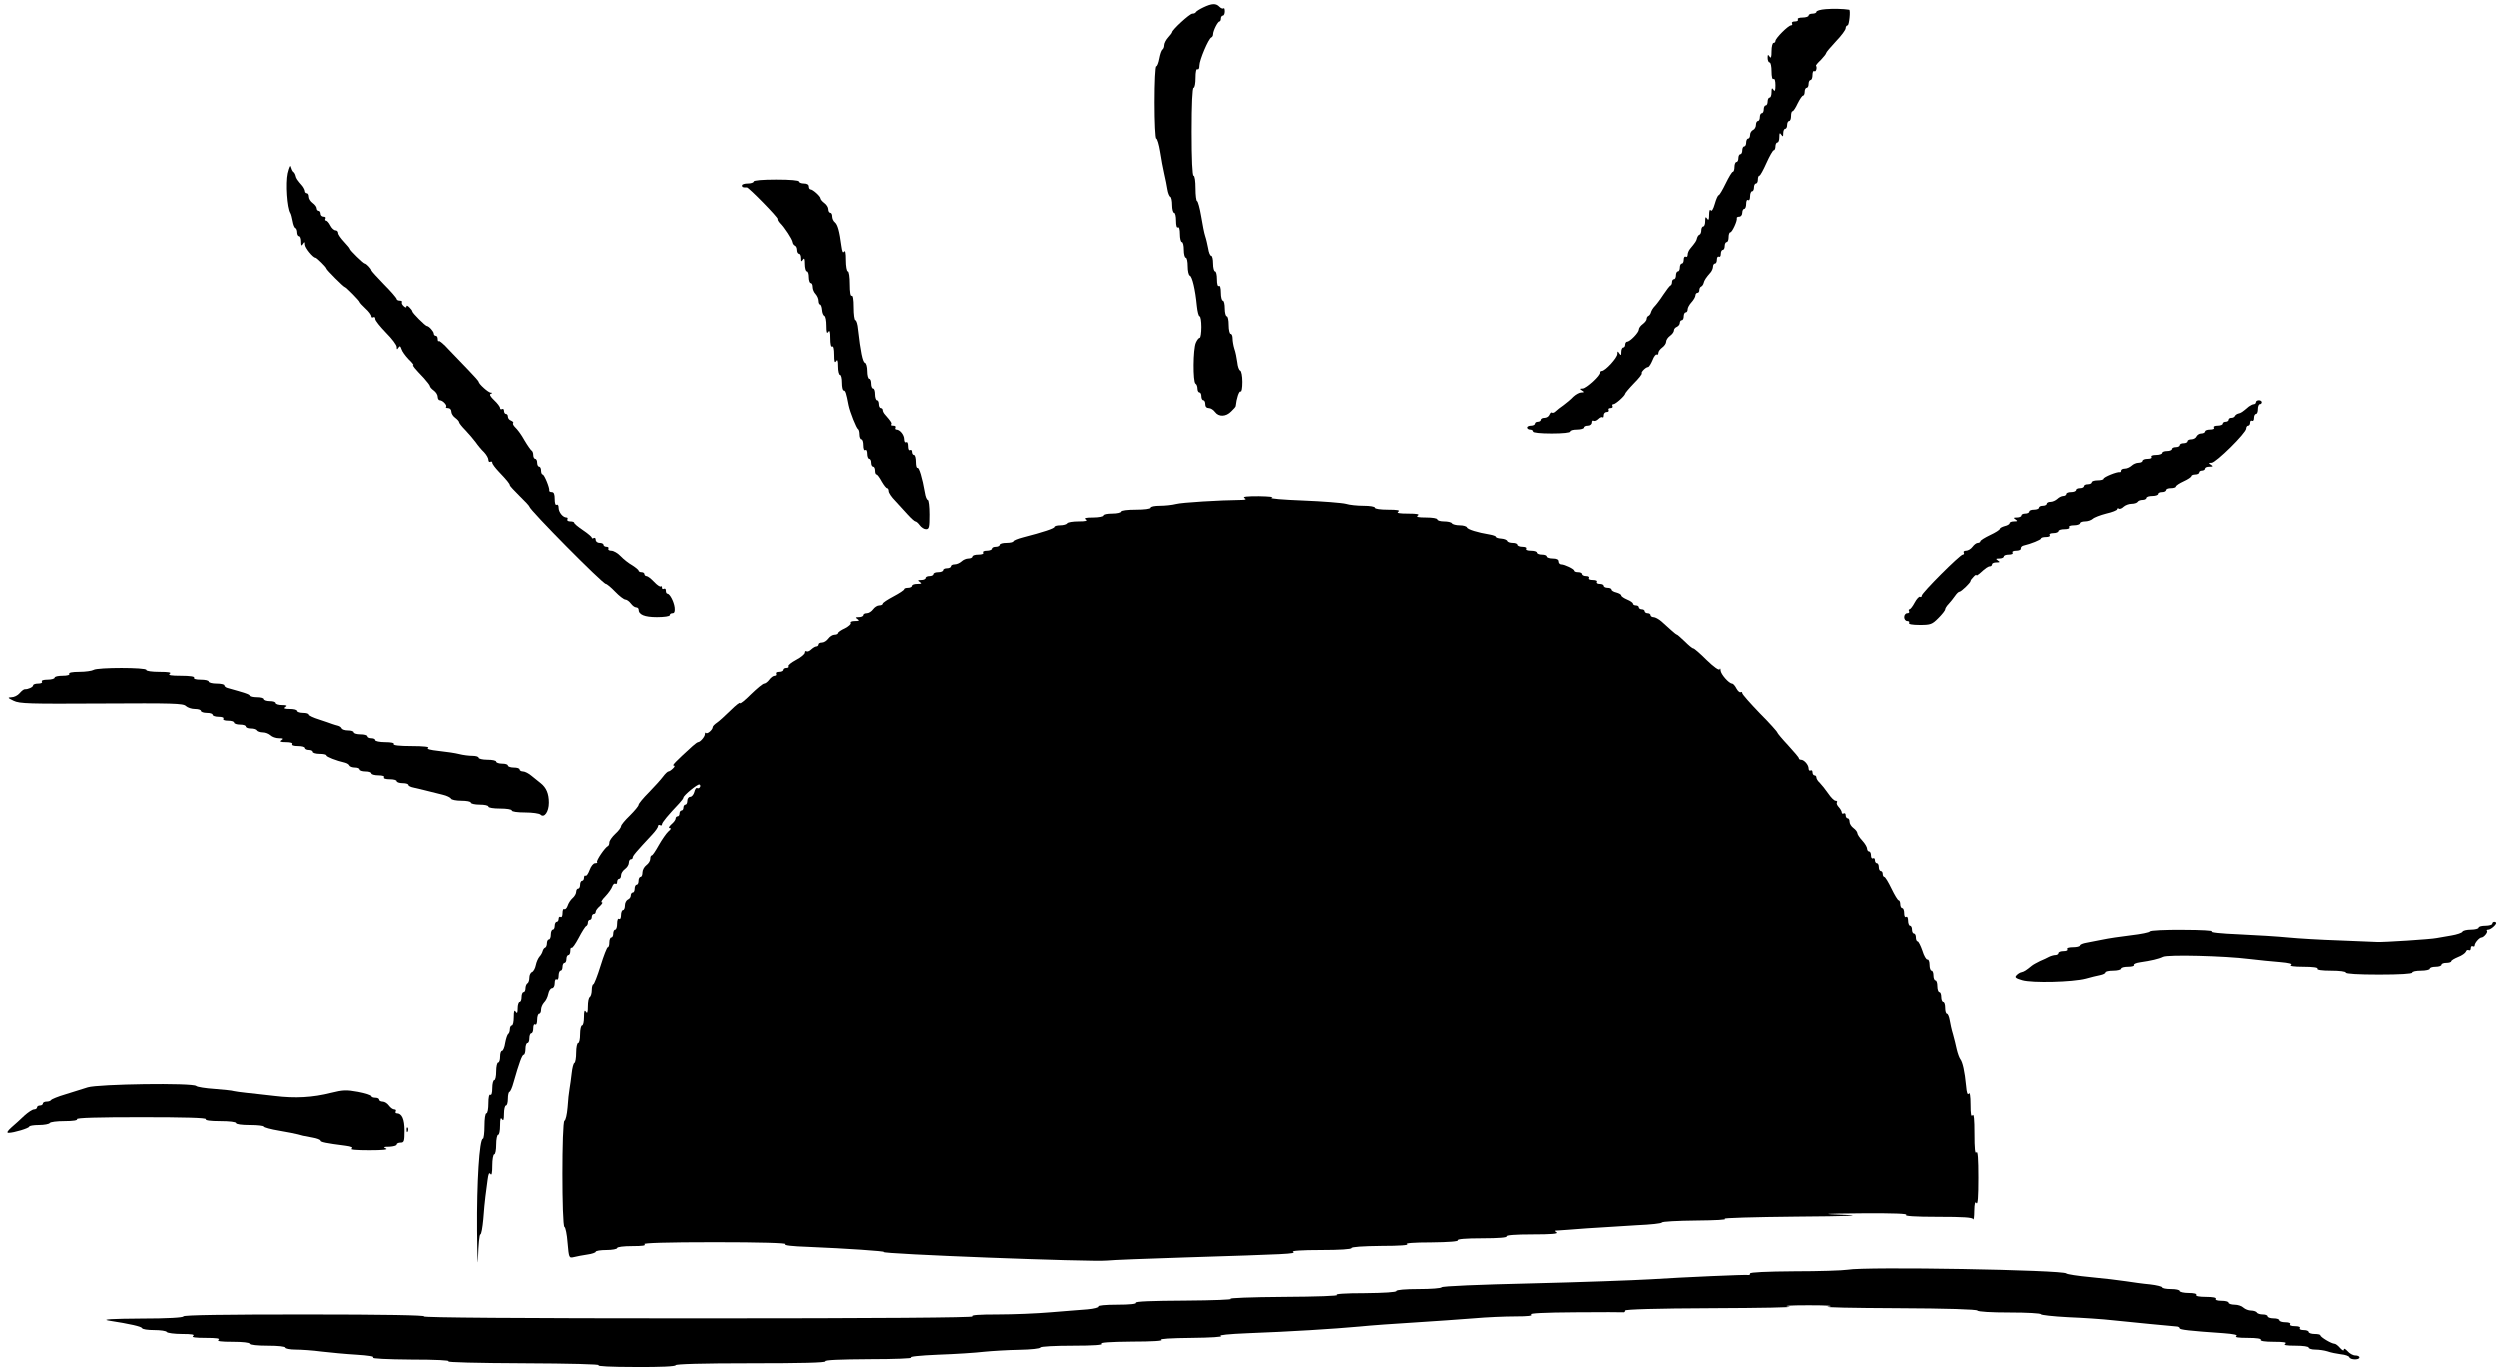
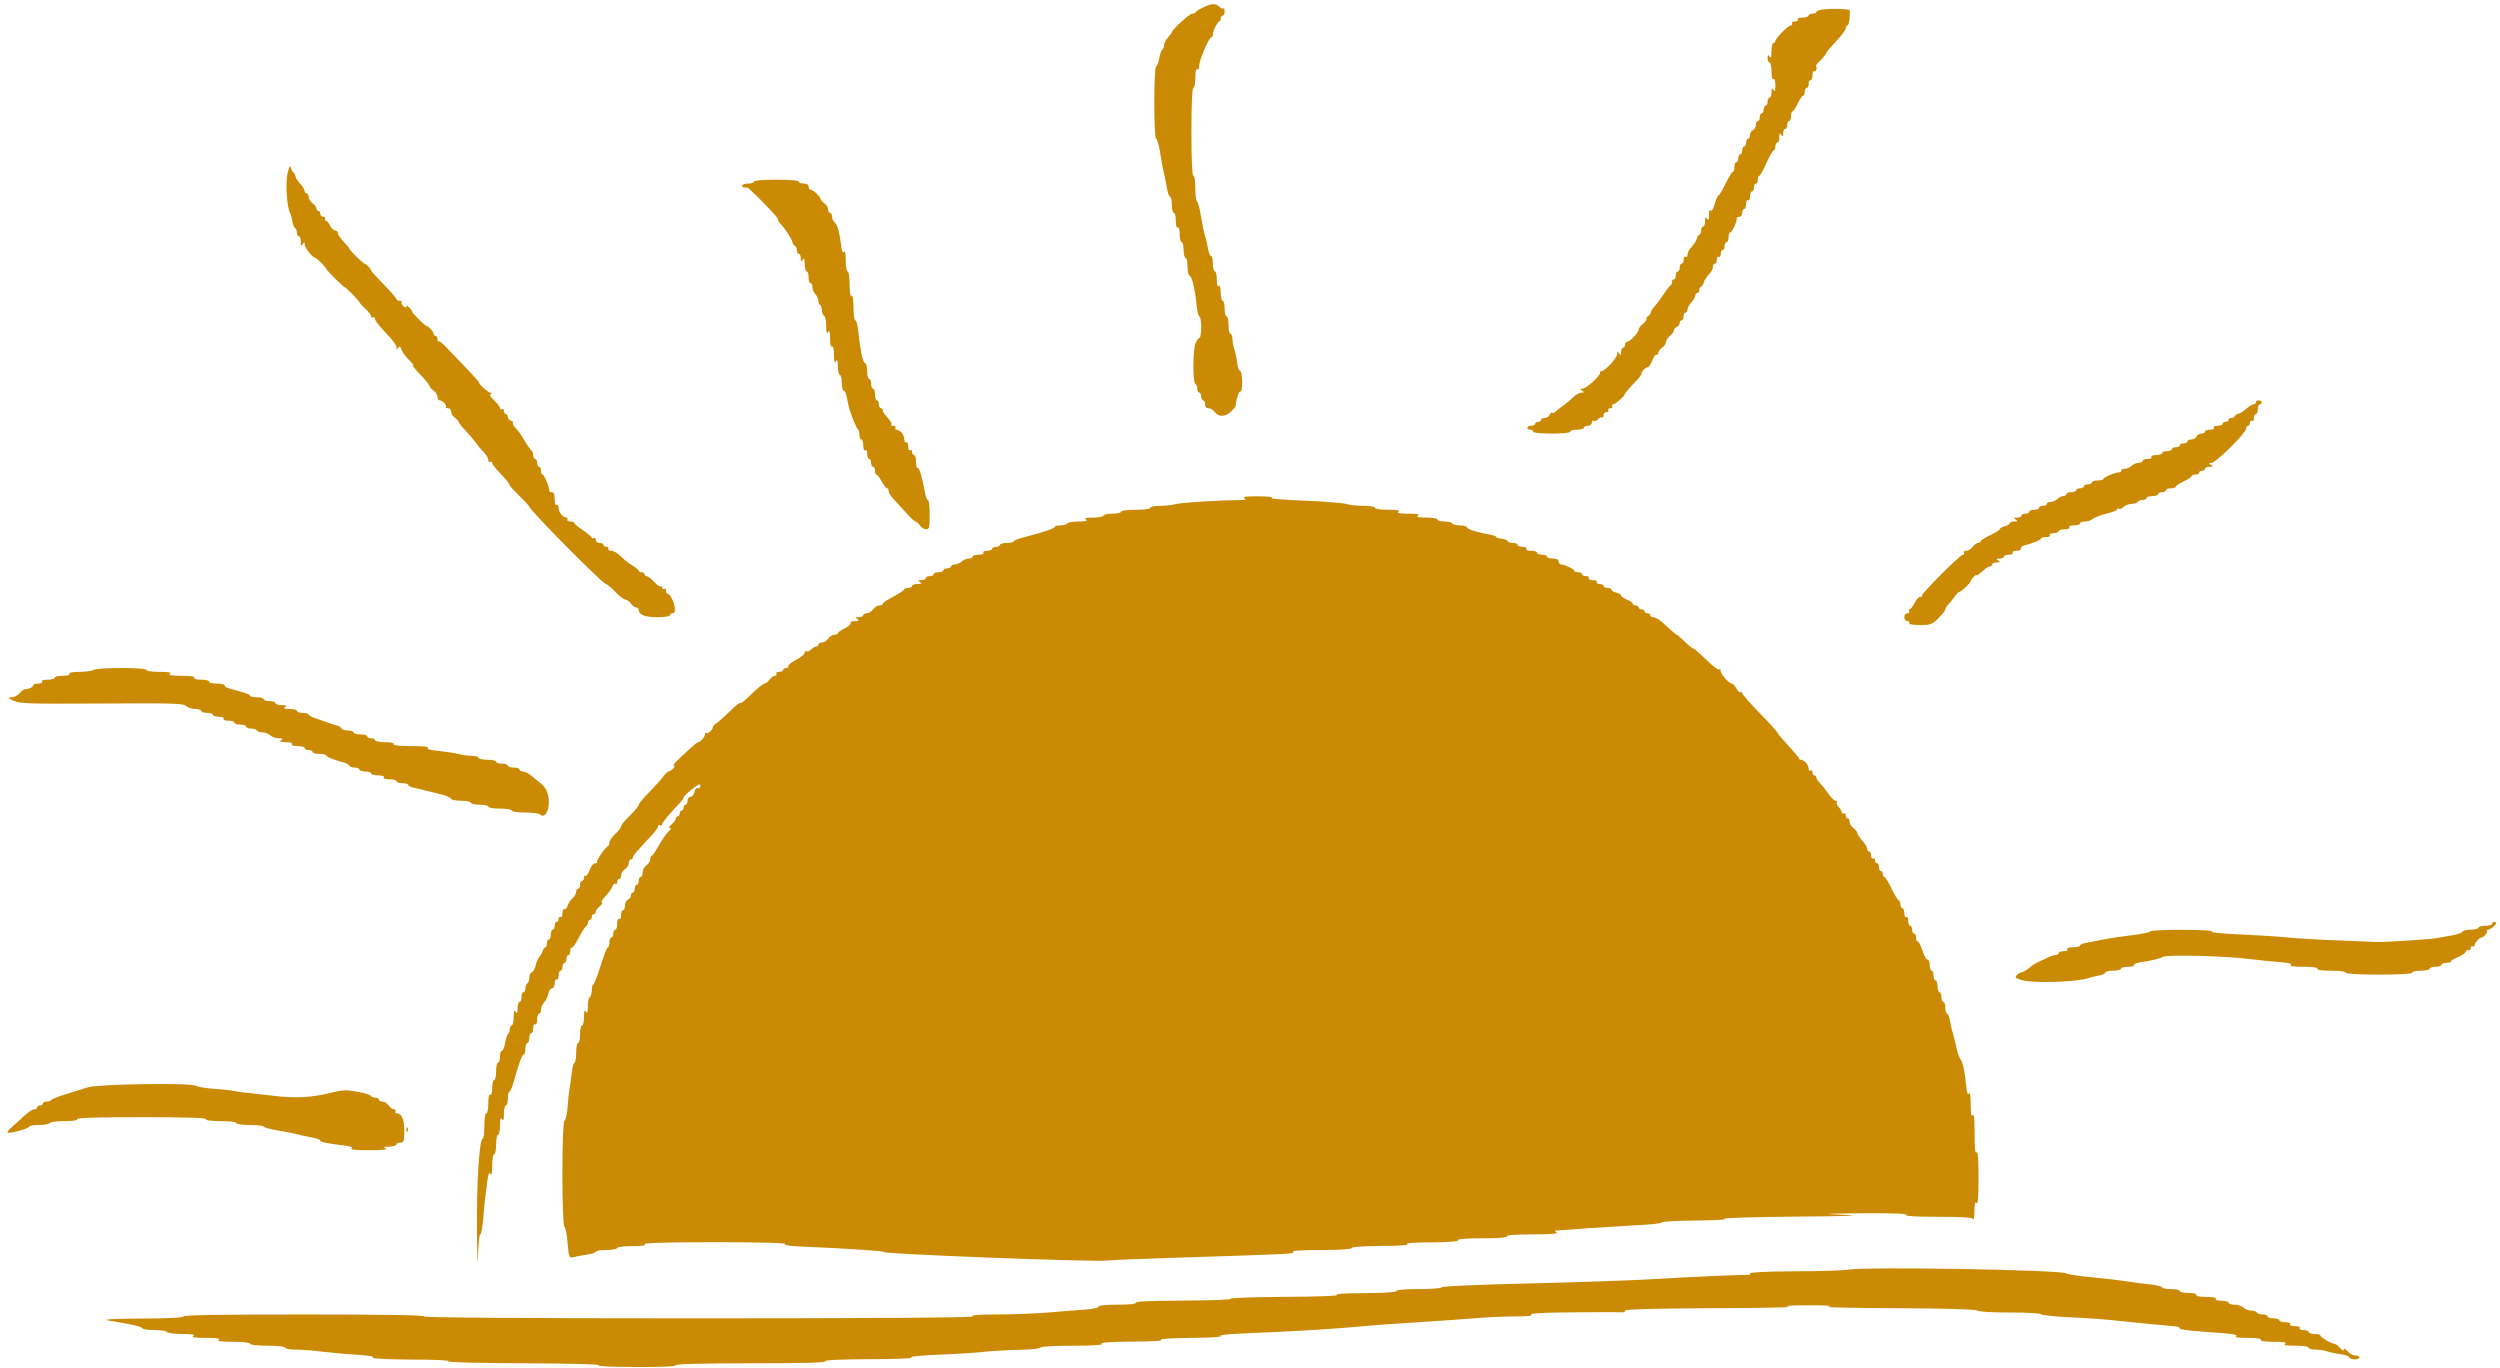
<svg xmlns="http://www.w3.org/2000/svg" version="1.0" width="1280pt" height="700pt" viewBox="0 0 1280 700" preserveAspectRatio="xMidYMid meet">
-   <g transform="translate(0,700) scale(0.1,-0.1)" fill="#000000" stroke="none">
+   <g transform="translate(0,700) scale(0.1,-0.1)" fill="#CA8A04" stroke="none">
    <path d="M6160 6962 c-19 -9 -36 -20 -38 -24 -2 -5 -10 -8 -18 -8 -14 0 -104 -83 -104 -95 0 -3 -9 -15 -20 -27 -11 -12 -20 -30 -20 -39 0 -10 -4 -20 -9 -23 -5 -4 -12 -24 -16 -46 -4 -22 -11 -40 -16 -40 -5 0 -9 -80 -9 -185 0 -102 4 -185 9 -185 5 0 14 -30 20 -67 6 -38 15 -88 21 -113 6 -25 13 -61 16 -80 3 -19 10 -36 15 -38 5 -2 9 -21 9 -43 0 -21 5 -39 10 -39 6 0 10 -18 10 -41 0 -24 4 -38 10 -34 6 4 10 -10 10 -34 0 -23 5 -41 10 -41 6 0 10 -18 10 -40 0 -22 5 -40 10 -40 6 0 10 -20 10 -44 0 -24 5 -46 11 -48 12 -4 28 -71 36 -155 3 -29 9 -53 14 -53 5 0 9 -25 9 -55 0 -30 -4 -55 -8 -55 -5 0 -14 -11 -20 -25 -15 -32 -16 -201 -2 -210 6 -3 10 -15 10 -26 0 -10 5 -19 10 -19 6 0 10 -9 10 -20 0 -11 5 -20 10 -20 6 0 10 -9 10 -20 0 -13 7 -20 18 -20 10 0 24 -9 32 -20 19 -26 56 -25 83 3 13 12 23 24 23 27 4 39 17 79 25 75 5 -4 9 17 9 49 0 30 -5 56 -11 58 -6 2 -13 21 -15 43 -3 22 -9 53 -15 69 -5 16 -9 40 -9 52 0 13 -4 24 -10 24 -5 0 -10 20 -10 45 0 25 -4 45 -10 45 -5 0 -10 18 -10 40 0 22 -4 40 -10 40 -5 0 -10 18 -10 41 0 24 -4 38 -10 34 -6 -4 -10 10 -10 34 0 23 -4 41 -10 41 -5 0 -10 18 -10 40 0 22 -4 40 -10 40 -5 0 -12 17 -15 38 -4 20 -10 48 -15 62 -5 14 -14 60 -21 103 -7 42 -17 77 -21 77 -4 0 -8 29 -8 65 0 37 -4 65 -10 65 -6 0 -10 82 -10 225 0 143 4 225 10 225 6 0 10 23 10 51 0 31 4 48 10 44 6 -3 10 5 10 19 0 28 47 139 61 144 5 2 9 9 9 16 0 18 24 66 33 66 4 0 7 7 7 15 0 8 5 15 10 15 6 0 10 10 10 22 0 12 -3 19 -6 15 -4 -3 -13 0 -21 8 -18 19 -39 18 -83 -3z" />
    <path d="M9348 6953 c-27 -2 -48 -8 -48 -14 0 -5 -9 -9 -20 -9 -11 0 -20 -4 -20 -10 0 -5 -14 -10 -31 -10 -17 0 -28 -4 -24 -10 3 -5 -3 -10 -15 -10 -12 0 -18 -4 -15 -10 3 -5 1 -10 -5 -10 -14 0 -80 -66 -80 -80 0 -5 -4 -10 -10 -10 -5 0 -10 -19 -10 -42 0 -32 -3 -39 -10 -28 -8 12 -10 11 -10 -7 0 -13 5 -23 10 -23 6 0 10 -21 10 -46 0 -27 4 -43 10 -39 6 4 10 -9 10 -32 0 -28 -3 -34 -10 -23 -8 12 -10 9 -10 -12 0 -16 -4 -28 -10 -28 -5 0 -10 -9 -10 -20 0 -11 -4 -20 -10 -20 -5 0 -10 -9 -10 -20 0 -11 -4 -20 -10 -20 -5 0 -10 -9 -10 -20 0 -11 -4 -20 -10 -20 -5 0 -10 -9 -10 -20 0 -11 -7 -23 -15 -26 -8 -4 -15 -15 -15 -25 0 -10 -4 -19 -10 -19 -5 0 -10 -9 -10 -20 0 -11 -4 -20 -10 -20 -5 0 -10 -9 -10 -20 0 -11 -4 -20 -10 -20 -5 0 -10 -9 -10 -20 0 -11 -4 -20 -10 -20 -5 0 -10 -11 -10 -25 0 -14 -4 -25 -8 -25 -5 0 -21 -27 -37 -60 -16 -33 -32 -60 -36 -60 -4 0 -13 -20 -20 -45 -8 -28 -16 -40 -21 -32 -4 7 -8 -3 -8 -23 0 -26 -3 -31 -10 -20 -8 12 -10 9 -10 -12 0 -16 -4 -28 -10 -28 -5 0 -10 -9 -10 -19 0 -11 -4 -21 -9 -23 -5 -1 -11 -10 -13 -18 -3 -14 -7 -20 -35 -54 -7 -8 -13 -22 -13 -31 0 -9 -4 -13 -10 -10 -5 3 -10 -3 -10 -14 0 -12 -4 -21 -10 -21 -5 0 -10 -9 -10 -20 0 -11 -4 -20 -10 -20 -5 0 -10 -9 -10 -20 0 -11 -4 -20 -10 -20 -5 0 -10 -6 -10 -14 0 -8 -3 -16 -7 -18 -5 -1 -21 -23 -38 -48 -16 -25 -37 -52 -45 -60 -8 -8 -16 -22 -18 -30 -2 -8 -8 -16 -13 -18 -5 -2 -9 -9 -9 -16 0 -6 -9 -18 -20 -26 -11 -8 -20 -20 -20 -28 0 -15 -45 -62 -60 -62 -5 0 -10 -7 -10 -15 0 -8 -4 -15 -10 -15 -5 0 -10 -10 -10 -22 0 -19 -2 -20 -10 -8 -8 13 -10 12 -10 -3 0 -19 -62 -87 -80 -87 -5 0 -9 -4 -8 -8 5 -13 -70 -82 -89 -82 -15 0 -16 -2 -3 -10 13 -8 12 -10 -3 -10 -10 0 -28 -10 -41 -22 -12 -13 -35 -32 -50 -43 -16 -11 -34 -25 -41 -32 -7 -7 -15 -9 -19 -6 -3 3 -8 -2 -12 -11 -3 -9 -15 -16 -25 -16 -10 0 -19 -4 -19 -10 0 -5 -7 -10 -15 -10 -8 0 -15 -4 -15 -10 0 -5 -9 -10 -20 -10 -11 0 -20 -4 -20 -10 0 -5 7 -10 15 -10 8 0 15 -4 15 -10 0 -6 38 -10 95 -10 57 0 95 4 95 10 0 6 16 10 35 10 19 0 35 5 35 10 0 6 9 10 20 10 11 0 20 7 20 16 0 8 4 13 9 9 5 -3 16 1 24 9 8 8 17 12 21 9 3 -4 6 1 6 10 0 10 7 17 16 17 8 0 12 5 9 10 -3 6 1 10 10 10 9 0 13 5 10 10 -3 6 -1 10 5 10 11 0 60 44 60 54 0 3 20 27 45 53 25 25 43 48 40 51 -5 6 21 32 32 32 5 0 15 16 23 35 7 19 17 32 22 29 4 -3 8 1 8 8 0 8 9 20 20 28 11 8 20 21 20 30 0 9 9 22 20 30 11 8 20 20 20 28 0 7 7 15 15 18 8 4 15 12 15 20 0 8 5 14 10 14 6 0 10 9 10 20 0 11 5 20 10 20 6 0 10 7 10 15 0 9 9 25 20 37 11 12 20 28 20 35 0 7 5 13 10 13 6 0 10 6 10 14 0 8 4 16 9 18 5 2 11 10 13 18 3 14 13 29 36 55 6 7 12 21 12 29 0 9 5 16 10 16 6 0 10 9 10 21 0 11 5 17 10 14 6 -3 10 3 10 14 0 12 5 21 10 21 6 0 10 9 10 20 0 11 5 20 10 20 6 0 10 11 10 25 0 14 4 25 9 25 9 0 37 60 33 73 -1 4 5 7 13 7 8 0 15 9 15 20 0 11 5 20 10 20 6 0 10 12 10 26 0 14 4 23 10 19 6 -4 10 5 10 19 0 14 5 26 10 26 6 0 10 9 10 20 0 11 5 20 10 20 6 0 10 9 10 20 0 11 3 20 8 20 4 0 20 29 36 65 16 36 33 65 37 65 5 0 9 9 9 20 0 11 5 20 10 20 6 0 10 12 10 28 0 21 2 24 10 12 8 -12 10 -11 10 8 0 12 5 22 10 22 6 0 10 9 10 20 0 11 5 20 10 20 6 0 10 11 10 25 0 14 3 25 8 25 4 0 16 18 26 40 11 22 23 40 28 40 4 0 8 9 8 20 0 11 5 20 10 20 6 0 10 9 10 20 0 11 5 20 10 20 6 0 10 12 10 26 0 14 4 23 10 19 8 -5 15 19 8 28 -2 2 9 15 25 30 15 16 27 31 27 35 0 4 23 31 50 60 28 29 50 59 50 67 0 8 5 15 10 15 8 0 16 79 8 80 -30 5 -83 6 -120 3z" />
    <path d="M1472 6112 c-11 -50 -3 -177 14 -204 3 -5 8 -24 11 -41 3 -18 9 -33 14 -35 5 -2 9 -12 9 -23 0 -10 5 -19 10 -19 6 0 10 -12 10 -27 0 -22 2 -25 10 -13 8 13 10 12 10 -3 0 -16 41 -67 54 -67 6 0 56 -49 56 -56 0 -6 88 -94 94 -94 6 0 76 -71 76 -77 0 -3 14 -18 30 -33 17 -15 30 -33 30 -40 0 -6 5 -8 10 -5 6 3 10 0 10 -9 0 -8 25 -39 55 -70 30 -30 55 -63 55 -73 0 -14 2 -15 9 -4 7 11 10 9 16 -8 3 -11 20 -34 36 -51 17 -16 28 -30 24 -30 -7 0 8 -18 53 -65 17 -19 32 -38 32 -42 0 -5 9 -15 20 -23 11 -8 20 -22 20 -32 0 -10 5 -18 11 -18 15 0 39 -26 32 -34 -4 -3 1 -6 10 -6 10 0 17 -8 17 -18 0 -10 9 -24 20 -32 11 -8 20 -18 20 -23 0 -4 15 -23 33 -41 17 -18 41 -46 52 -61 11 -16 30 -39 43 -51 12 -13 22 -30 22 -39 0 -9 5 -13 10 -10 6 3 10 1 10 -5 0 -6 15 -26 33 -45 42 -44 57 -63 57 -70 0 -4 23 -28 50 -55 28 -27 50 -51 50 -54 0 -16 376 -396 392 -396 5 0 27 -18 48 -40 21 -22 45 -40 52 -40 7 0 20 -9 28 -20 8 -11 20 -20 27 -20 7 0 13 -5 13 -11 0 -26 30 -39 94 -39 37 0 66 4 66 10 0 6 6 10 14 10 10 0 13 9 11 29 -4 31 -25 71 -37 71 -5 0 -8 7 -8 16 0 8 -4 12 -10 9 -6 -3 -10 -1 -10 6 0 7 -3 9 -6 6 -4 -3 -19 7 -34 23 -16 17 -33 30 -39 30 -6 0 -11 5 -11 10 0 6 -7 10 -15 10 -8 0 -15 4 -15 8 0 4 -15 16 -32 27 -18 10 -45 31 -60 47 -14 15 -36 28 -48 28 -11 0 -18 5 -15 10 3 6 -1 10 -9 10 -9 0 -16 5 -16 10 0 6 -9 10 -20 10 -11 0 -20 7 -20 16 0 8 -4 12 -10 9 -5 -3 -10 -3 -10 2 0 4 -21 22 -45 38 -25 17 -45 33 -45 38 0 4 -9 7 -21 7 -11 0 -17 5 -14 10 3 6 1 10 -5 10 -18 0 -40 27 -40 50 0 12 -4 18 -10 15 -6 -4 -10 8 -10 29 0 25 -4 36 -15 36 -8 0 -14 3 -13 8 3 12 -25 82 -34 82 -4 0 -8 9 -8 20 0 11 -4 20 -10 20 -5 0 -10 9 -10 20 0 11 -4 20 -10 20 -5 0 -10 9 -10 19 0 11 -4 21 -8 23 -4 2 -21 26 -37 53 -15 28 -37 57 -47 66 -9 9 -15 19 -11 22 3 4 -2 9 -11 13 -9 3 -16 12 -16 20 0 8 -4 14 -10 14 -5 0 -10 7 -10 16 0 8 -4 12 -10 9 -5 -3 -10 -1 -10 5 0 7 -14 25 -30 40 -20 19 -26 30 -18 33 10 4 10 6 0 6 -13 1 -62 45 -62 56 0 3 -24 30 -52 59 -29 30 -74 77 -100 104 -25 28 -49 48 -52 45 -3 -4 -6 1 -6 10 0 10 -4 17 -10 17 -5 0 -10 5 -10 11 0 11 -25 39 -35 39 -8 0 -75 67 -75 75 0 4 -7 13 -15 21 -9 9 -15 11 -15 4 0 -7 -5 -6 -14 2 -8 7 -12 16 -9 21 2 4 -3 7 -11 7 -9 0 -16 4 -16 8 0 5 -29 39 -65 75 -36 37 -65 69 -65 72 0 8 -26 35 -33 35 -7 0 -77 68 -77 75 0 3 -13 19 -30 37 -16 17 -30 37 -30 44 0 8 -6 14 -13 14 -8 0 -20 11 -27 25 -7 14 -17 25 -22 25 -5 0 -6 5 -3 10 3 6 -1 10 -9 10 -9 0 -16 7 -16 15 0 8 -4 15 -10 15 -5 0 -10 6 -10 13 0 7 -9 19 -20 27 -11 8 -20 22 -20 32 0 10 -4 18 -10 18 -5 0 -10 5 -10 10 0 6 -6 18 -12 26 -29 34 -33 40 -36 54 -2 8 -7 17 -12 20 -4 3 -9 14 -12 25 -2 12 -8 -1 -16 -33z" />
    <path d="M3860 6070 c0 -5 -13 -10 -30 -10 -16 0 -30 -4 -30 -10 0 -9 4 -11 25 -10 10 0 162 -155 158 -162 -2 -3 3 -12 10 -20 24 -24 61 -82 64 -97 1 -9 7 -17 12 -19 6 -2 11 -12 11 -23 0 -10 5 -19 10 -19 6 0 10 -10 10 -22 0 -19 2 -20 10 -8 7 11 10 5 10 -22 0 -21 5 -38 10 -38 6 0 10 -13 10 -30 0 -16 5 -30 10 -30 6 0 10 -9 10 -21 0 -11 7 -27 15 -35 8 -9 15 -24 15 -35 0 -10 4 -19 8 -19 4 0 9 -12 10 -27 1 -16 7 -29 12 -31 6 -2 10 -25 10 -50 0 -34 3 -43 10 -32 7 11 10 2 10 -33 0 -30 4 -46 10 -42 6 4 10 -12 10 -42 0 -35 3 -44 10 -33 7 11 10 4 10 -27 0 -24 5 -43 10 -43 6 0 10 -18 10 -40 0 -22 4 -40 9 -40 9 0 13 -12 25 -75 7 -35 41 -120 49 -123 4 -2 7 -15 7 -28 0 -13 5 -24 10 -24 6 0 10 -14 10 -31 0 -17 4 -28 10 -24 6 4 10 -5 10 -19 0 -14 5 -26 10 -26 6 0 10 -9 10 -20 0 -11 5 -20 10 -20 6 0 10 -9 10 -20 0 -11 3 -20 8 -20 4 0 16 -16 26 -35 11 -19 23 -35 28 -35 4 0 8 -7 8 -15 0 -9 15 -31 33 -49 17 -19 46 -50 64 -70 18 -20 36 -36 40 -36 5 0 15 -9 23 -20 8 -11 22 -20 32 -20 16 0 18 10 18 75 0 41 -4 75 -9 75 -5 0 -12 17 -15 38 -13 75 -30 131 -38 126 -4 -3 -8 11 -8 30 0 20 -4 36 -10 36 -5 0 -10 7 -10 16 0 8 -4 12 -10 9 -6 -4 -10 5 -10 20 0 15 -4 24 -10 20 -5 -3 -10 3 -10 15 0 23 -22 50 -40 50 -6 0 -8 5 -5 10 3 6 -2 10 -11 10 -10 0 -15 3 -11 6 5 6 0 15 -30 49 -7 7 -13 18 -13 24 0 6 -4 11 -10 11 -5 0 -10 9 -10 20 0 11 -4 20 -10 20 -5 0 -10 14 -10 30 0 17 -4 30 -10 30 -5 0 -10 11 -10 25 0 14 -4 25 -10 25 -5 0 -10 18 -10 39 0 22 -5 41 -12 43 -11 4 -22 57 -35 171 -2 26 -9 47 -14 47 -5 0 -9 30 -9 66 0 41 -4 63 -10 59 -6 -4 -10 18 -10 59 0 37 -4 66 -10 66 -5 0 -10 26 -10 58 0 36 -3 52 -9 43 -6 -9 -10 0 -14 30 -10 75 -19 108 -33 120 -8 6 -14 20 -14 30 0 11 -4 19 -10 19 -5 0 -10 8 -10 18 0 10 -9 24 -20 32 -11 8 -20 19 -20 24 0 10 -39 46 -52 46 -4 0 -8 7 -8 15 0 9 -9 15 -25 15 -14 0 -25 5 -25 10 0 6 -45 10 -115 10 -70 0 -115 -4 -115 -10z" />
    <path d="M11550 4940 c0 -5 -5 -10 -10 -10 -6 0 -18 -6 -26 -12 -34 -29 -40 -33 -54 -36 -8 -2 -16 -8 -18 -13 -2 -5 -10 -9 -18 -9 -8 0 -14 -4 -14 -10 0 -5 -7 -10 -15 -10 -8 0 -15 -4 -15 -10 0 -5 -12 -10 -26 -10 -14 0 -23 -4 -19 -10 4 -6 -5 -10 -19 -10 -14 0 -26 -4 -26 -10 0 -5 -9 -10 -19 -10 -10 0 -21 -7 -25 -15 -3 -8 -15 -15 -26 -15 -11 0 -20 -4 -20 -10 0 -5 -9 -10 -20 -10 -11 0 -20 -4 -20 -10 0 -5 -9 -10 -20 -10 -11 0 -20 -4 -20 -10 0 -5 -11 -10 -25 -10 -14 0 -25 -4 -25 -10 0 -5 -14 -10 -31 -10 -17 0 -28 -4 -24 -10 4 -6 -5 -10 -19 -10 -14 0 -26 -4 -26 -10 0 -5 -9 -10 -21 -10 -11 0 -27 -7 -35 -15 -9 -8 -24 -15 -35 -15 -10 0 -19 -4 -19 -10 0 -6 -3 -9 -7 -8 -13 3 -83 -25 -83 -34 0 -4 -13 -8 -30 -8 -16 0 -30 -4 -30 -10 0 -5 -9 -10 -20 -10 -11 0 -20 -4 -20 -10 0 -5 -9 -10 -20 -10 -11 0 -20 -4 -20 -10 0 -5 -11 -10 -25 -10 -14 0 -25 -4 -25 -10 0 -5 -7 -10 -16 -10 -8 0 -22 -7 -30 -15 -9 -8 -24 -15 -35 -15 -10 0 -19 -4 -19 -10 0 -5 -9 -10 -20 -10 -11 0 -20 -4 -20 -10 0 -5 -11 -10 -25 -10 -14 0 -25 -4 -25 -10 0 -5 -9 -10 -20 -10 -11 0 -20 -4 -20 -10 0 -5 -10 -10 -22 -10 -19 0 -20 -2 -8 -10 12 -8 11 -10 -7 -10 -13 0 -23 -4 -23 -9 0 -5 -11 -12 -25 -15 -14 -4 -25 -10 -25 -14 0 -5 -22 -19 -50 -32 -27 -13 -50 -27 -50 -32 0 -4 -6 -8 -13 -8 -7 0 -19 -9 -27 -20 -8 -11 -23 -20 -33 -20 -10 0 -15 -4 -12 -10 3 -5 1 -10 -5 -10 -14 0 -210 -196 -210 -210 0 -6 -4 -9 -9 -6 -4 3 -17 -10 -27 -29 -10 -19 -22 -35 -27 -35 -4 0 -5 -4 -2 -10 3 -5 -1 -10 -9 -10 -9 0 -16 -9 -16 -20 0 -11 7 -20 16 -20 8 0 12 -4 9 -10 -4 -6 17 -10 55 -10 56 0 63 3 95 35 19 19 35 39 35 45 0 5 8 18 18 28 9 10 24 28 32 40 8 12 18 22 23 22 9 0 57 46 57 55 0 4 7 13 15 21 8 9 15 13 15 9 0 -4 7 0 15 7 33 30 45 38 55 38 5 0 10 5 10 10 0 6 10 10 23 10 18 0 19 2 7 10 -12 8 -11 10 8 10 12 0 22 5 22 10 0 6 12 10 26 10 14 0 23 4 19 10 -4 6 5 10 19 10 14 0 25 5 23 11 -1 6 5 13 13 15 39 9 90 30 90 36 0 5 12 8 26 8 14 0 23 4 19 10 -4 6 5 10 19 10 14 0 26 5 26 10 0 6 14 10 31 10 17 0 28 4 24 10 -4 6 7 10 24 10 17 0 31 5 31 10 0 6 12 10 26 10 14 0 31 6 39 13 7 7 38 19 69 27 31 7 56 17 56 22 0 5 4 7 9 3 5 -3 16 2 24 10 9 8 27 15 41 15 14 0 28 5 31 10 3 6 15 10 26 10 10 0 19 5 19 10 0 6 14 10 30 10 17 0 30 5 30 10 0 6 9 10 20 10 11 0 20 5 20 10 0 6 11 10 25 10 14 0 25 4 25 8 0 5 18 17 40 27 22 10 40 22 40 27 0 4 9 8 20 8 11 0 20 5 20 10 0 6 7 10 15 10 8 0 15 5 15 10 0 6 10 10 23 10 18 0 19 2 7 10 -13 8 -12 10 3 10 22 0 177 153 177 175 0 8 5 15 10 15 6 0 10 7 10 16 0 8 5 12 10 9 6 -3 10 3 10 14 0 12 5 21 10 21 6 0 10 11 10 25 0 14 5 25 10 25 6 0 10 5 10 10 0 6 -7 10 -15 10 -8 0 -15 -4 -15 -10z" />
    <path d="M6370 4450 c12 -7 8 -10 -15 -10 -109 -1 -306 -13 -335 -21 -19 -5 -56 -9 -82 -9 -27 0 -48 -4 -48 -10 0 -6 -32 -10 -75 -10 -43 0 -75 -4 -75 -10 0 -5 -20 -10 -45 -10 -25 0 -45 -4 -45 -10 0 -5 -24 -10 -52 -10 -38 0 -49 -3 -38 -10 11 -7 0 -10 -37 -10 -28 0 -55 -4 -58 -10 -3 -5 -19 -10 -36 -10 -16 0 -29 -4 -29 -8 0 -8 -58 -27 -162 -54 -27 -7 -48 -16 -48 -20 0 -4 -16 -8 -35 -8 -19 0 -35 -4 -35 -10 0 -5 -9 -10 -20 -10 -11 0 -20 -4 -20 -10 0 -5 -12 -10 -26 -10 -14 0 -23 -4 -19 -10 4 -6 -7 -10 -24 -10 -17 0 -31 -4 -31 -10 0 -5 -9 -10 -21 -10 -11 0 -27 -7 -35 -15 -9 -8 -24 -15 -35 -15 -10 0 -19 -4 -19 -10 0 -5 -9 -10 -20 -10 -11 0 -20 -4 -20 -10 0 -5 -11 -10 -25 -10 -14 0 -25 -4 -25 -10 0 -5 -9 -10 -20 -10 -11 0 -20 -4 -20 -10 0 -5 -10 -10 -22 -10 -19 0 -20 -2 -8 -10 12 -8 9 -10 -12 -10 -16 0 -28 -4 -28 -10 0 -5 -9 -10 -20 -10 -11 0 -20 -3 -20 -7 0 -5 -25 -21 -55 -37 -30 -16 -55 -32 -55 -37 0 -5 -8 -9 -18 -9 -10 0 -24 -9 -32 -20 -8 -11 -22 -20 -32 -20 -10 0 -18 -4 -18 -10 0 -5 -10 -10 -22 -10 -19 0 -20 -2 -8 -10 12 -8 9 -10 -13 -10 -16 0 -26 -4 -22 -10 3 -5 -10 -17 -29 -27 -20 -9 -36 -20 -36 -25 0 -4 -8 -8 -18 -8 -10 0 -24 -9 -32 -20 -8 -11 -22 -20 -32 -20 -10 0 -18 -4 -18 -10 0 -5 -5 -10 -11 -10 -6 0 -17 -7 -26 -15 -8 -8 -19 -13 -24 -10 -5 4 -9 0 -9 -7 0 -7 -20 -24 -45 -37 -24 -13 -42 -27 -39 -32 3 -5 -2 -9 -10 -9 -9 0 -16 -4 -16 -10 0 -5 -9 -10 -21 -10 -11 0 -17 -4 -14 -10 3 -5 0 -10 -7 -10 -8 0 -20 -9 -28 -20 -8 -11 -20 -20 -26 -20 -7 0 -37 -25 -68 -55 -31 -31 -56 -51 -56 -45 0 6 -22 -11 -48 -37 -27 -26 -58 -55 -70 -63 -12 -8 -22 -18 -22 -23 0 -13 -27 -37 -34 -30 -3 4 -6 1 -6 -6 0 -13 -24 -41 -35 -41 -3 0 -16 -9 -28 -20 -87 -79 -107 -100 -97 -100 7 0 6 -6 -4 -15 -8 -8 -18 -15 -23 -15 -4 0 -17 -12 -28 -27 -11 -15 -44 -51 -72 -80 -29 -29 -53 -58 -53 -64 0 -6 -20 -30 -45 -55 -25 -24 -45 -48 -45 -55 0 -6 -13 -24 -30 -39 -16 -15 -30 -35 -30 -43 0 -9 -3 -17 -7 -19 -15 -6 -62 -76 -56 -82 4 -3 -1 -6 -10 -6 -9 0 -21 -15 -28 -34 -7 -19 -16 -33 -21 -30 -4 3 -8 -2 -8 -10 0 -9 -4 -16 -10 -16 -5 0 -10 -9 -10 -20 0 -11 -4 -20 -10 -20 -5 0 -10 -7 -10 -16 0 -9 -8 -24 -19 -33 -10 -9 -21 -26 -25 -39 -4 -12 -12 -20 -17 -17 -5 4 -9 -6 -9 -20 0 -15 -4 -24 -10 -20 -5 3 -10 -1 -10 -9 0 -9 -4 -16 -10 -16 -5 0 -10 -9 -10 -20 0 -11 -4 -20 -10 -20 -5 0 -10 -11 -10 -25 0 -14 -4 -25 -10 -25 -5 0 -10 -9 -10 -19 0 -11 -4 -21 -9 -23 -5 -1 -11 -10 -13 -18 -2 -8 -9 -21 -16 -28 -7 -8 -16 -28 -19 -44 -3 -16 -12 -32 -19 -35 -8 -3 -14 -16 -14 -28 0 -13 -4 -27 -10 -30 -5 -3 -10 -15 -10 -26 0 -10 -4 -19 -10 -19 -5 0 -10 -11 -10 -25 0 -14 -4 -25 -10 -25 -5 0 -10 -15 -10 -32 0 -25 -3 -29 -10 -18 -7 11 -10 4 -10 -27 0 -24 -4 -43 -10 -43 -5 0 -10 -9 -10 -19 0 -11 -4 -22 -9 -25 -4 -3 -11 -24 -15 -46 -3 -22 -11 -40 -16 -40 -6 0 -10 -13 -10 -30 0 -16 -4 -30 -10 -30 -5 0 -10 -20 -10 -45 0 -25 -4 -45 -10 -45 -5 0 -10 -18 -10 -41 0 -24 -4 -38 -10 -34 -6 4 -10 -13 -10 -44 0 -28 -4 -51 -10 -51 -6 0 -10 -28 -10 -65 0 -36 -4 -65 -8 -65 -18 0 -32 -226 -30 -470 1 -140 4 -202 5 -137 2 64 7 117 12 117 5 0 11 35 15 78 3 42 8 95 11 117 3 22 8 60 11 84 4 32 8 40 15 30 6 -9 9 6 9 44 0 31 5 57 10 57 6 0 10 23 10 50 0 28 5 50 10 50 6 0 10 21 10 48 0 34 3 43 10 32 7 -11 10 -4 10 28 0 23 5 42 10 42 6 0 10 16 10 35 0 19 4 35 8 35 4 0 14 21 21 48 29 102 44 142 52 142 5 0 9 14 9 30 0 17 5 30 10 30 6 0 10 11 10 25 0 14 5 25 10 25 6 0 10 12 10 26 0 14 4 23 10 19 6 -4 10 7 10 24 0 17 5 31 10 31 6 0 10 9 10 21 0 11 7 27 15 36 9 8 19 28 22 44 3 16 12 29 19 29 8 0 14 11 14 26 0 14 4 23 10 19 6 -4 10 5 10 19 0 14 5 26 10 26 6 0 10 9 10 20 0 11 5 20 10 20 6 0 10 9 10 20 0 11 5 20 10 20 6 0 10 10 10 22 0 12 3 18 6 15 4 -4 20 19 37 51 16 31 34 59 38 60 5 2 9 10 9 18 0 8 5 14 10 14 6 0 10 7 10 15 0 8 5 15 10 15 6 0 10 5 10 11 0 7 10 20 22 30 11 11 16 19 9 19 -6 0 2 14 19 31 16 17 32 40 35 50 4 11 11 17 16 14 5 -4 9 1 9 9 0 9 5 16 10 16 6 0 10 8 10 18 0 10 9 24 20 32 11 8 20 22 20 32 0 10 5 18 10 18 6 0 10 4 10 9 0 9 17 29 100 118 17 18 30 37 30 43 0 6 5 8 10 5 6 -3 10 -2 10 4 0 10 34 50 88 107 12 13 22 26 22 30 0 11 74 72 82 67 5 -2 6 -9 2 -14 -3 -5 -9 -7 -14 -4 -4 3 -11 -6 -14 -20 -4 -14 -13 -25 -21 -25 -8 0 -15 -9 -15 -20 0 -11 -4 -20 -10 -20 -5 0 -10 -7 -10 -15 0 -8 -4 -15 -10 -15 -5 0 -10 -7 -10 -15 0 -8 -4 -15 -10 -15 -5 0 -10 -5 -10 -11 0 -7 -10 -20 -22 -30 -12 -11 -16 -19 -8 -19 8 0 6 -7 -7 -17 -11 -10 -33 -42 -49 -70 -16 -29 -32 -53 -36 -53 -5 0 -8 -8 -8 -18 0 -10 -9 -24 -20 -32 -11 -8 -20 -25 -20 -37 0 -13 -4 -23 -10 -23 -5 0 -10 -9 -10 -20 0 -11 -4 -20 -10 -20 -5 0 -10 -9 -10 -20 0 -11 -4 -20 -10 -20 -5 0 -10 -7 -10 -15 0 -9 -7 -18 -15 -21 -8 -4 -15 -17 -15 -30 0 -13 -4 -24 -10 -24 -5 0 -10 -12 -10 -26 0 -14 -4 -23 -10 -19 -6 4 -10 -7 -10 -24 0 -17 -4 -31 -10 -31 -5 0 -10 -9 -10 -20 0 -11 -4 -20 -10 -20 -5 0 -10 -11 -10 -25 0 -14 -3 -25 -8 -25 -4 0 -21 -43 -37 -95 -16 -52 -33 -95 -37 -95 -4 0 -8 -13 -8 -29 0 -17 -5 -33 -10 -36 -6 -3 -10 -25 -10 -48 0 -31 -3 -38 -10 -27 -7 11 -10 4 -10 -27 0 -24 -4 -43 -10 -43 -5 0 -10 -20 -10 -45 0 -25 -4 -45 -10 -45 -5 0 -10 -22 -10 -49 0 -27 -4 -51 -9 -53 -5 -2 -11 -25 -14 -53 -3 -27 -8 -63 -11 -80 -3 -16 -8 -59 -10 -95 -3 -36 -10 -66 -16 -68 -14 -5 -14 -539 0 -544 5 -1 13 -38 16 -81 7 -78 7 -79 33 -73 14 4 45 9 69 13 23 3 42 10 42 14 0 5 25 9 55 9 30 0 55 5 55 10 0 6 33 10 78 10 53 0 72 3 62 10 -10 6 114 10 360 10 234 0 370 -4 360 -10 -9 -6 32 -11 120 -14 193 -8 397 -22 385 -26 -26 -10 1066 -52 1143 -44 26 3 205 10 397 16 538 17 571 18 555 29 -10 5 43 9 143 9 98 0 157 4 157 10 0 6 58 10 153 11 94 0 144 4 132 9 -12 5 34 9 123 9 93 1 141 5 137 11 -4 6 40 10 125 10 85 0 129 4 125 10 -4 6 42 10 132 10 93 0 133 3 123 10 -12 8 -12 10 5 10 11 1 79 5 150 11 72 5 186 12 255 16 69 3 127 9 128 14 2 5 81 9 175 10 102 1 162 4 147 9 -14 4 151 9 365 11 272 2 348 5 250 9 -128 5 -121 6 95 8 155 1 230 -2 220 -8 -10 -6 44 -10 162 -10 132 0 178 -3 181 -12 3 -7 6 12 6 42 1 39 4 51 11 40 7 -10 10 33 10 130 0 97 -3 140 -10 130 -7 -10 -10 20 -10 95 0 75 -3 105 -10 95 -7 -10 -10 6 -10 55 0 44 -4 65 -9 56 -6 -9 -11 3 -14 40 -7 74 -18 122 -30 137 -5 7 -13 29 -18 50 -4 20 -13 55 -19 77 -7 22 -14 55 -17 73 -3 17 -9 32 -14 32 -5 0 -9 14 -9 30 0 17 -4 30 -10 30 -5 0 -10 11 -10 25 0 14 -4 25 -10 25 -5 0 -10 14 -10 30 0 17 -4 30 -10 30 -5 0 -10 11 -10 25 0 14 -4 25 -10 25 -5 0 -10 13 -10 30 0 17 -5 29 -11 27 -6 -1 -18 19 -26 46 -9 26 -20 47 -24 47 -5 0 -9 9 -9 20 0 11 -4 20 -10 20 -5 0 -10 9 -10 20 0 11 -4 20 -10 20 -5 0 -10 12 -10 26 0 14 -4 23 -10 19 -6 -4 -10 5 -10 19 0 14 -4 26 -10 26 -5 0 -10 9 -10 20 0 11 -4 20 -8 20 -5 0 -21 27 -37 60 -16 33 -32 60 -37 60 -4 0 -8 7 -8 15 0 8 -4 15 -10 15 -5 0 -10 9 -10 20 0 11 -4 20 -10 20 -5 0 -10 7 -10 16 0 8 -4 12 -10 9 -5 -3 -10 3 -10 14 0 12 -4 21 -10 21 -5 0 -10 7 -10 14 0 8 -11 27 -25 42 -14 15 -25 32 -25 38 0 6 -9 18 -20 26 -11 8 -20 22 -20 32 0 10 -4 18 -10 18 -5 0 -10 7 -10 16 0 8 -4 12 -10 9 -5 -3 -10 -1 -10 5 0 6 -7 18 -15 27 -8 8 -13 19 -10 24 4 5 0 9 -7 9 -7 0 -24 17 -38 38 -14 20 -33 44 -42 53 -10 9 -18 21 -18 28 0 6 -4 11 -10 11 -5 0 -10 7 -10 16 0 8 -4 12 -10 9 -5 -3 -10 1 -10 10 0 19 -23 45 -39 45 -6 0 -11 3 -11 8 0 4 -25 33 -55 66 -30 32 -55 62 -55 65 0 4 -40 49 -90 99 -49 51 -90 97 -90 103 0 5 -4 8 -8 5 -5 -3 -15 6 -22 19 -7 14 -17 25 -22 25 -16 0 -58 48 -59 67 0 10 -3 13 -5 6 -3 -7 -30 12 -66 47 -33 33 -64 60 -69 60 -5 0 -24 16 -43 35 -20 19 -38 35 -40 35 -3 0 -16 10 -30 23 -14 12 -36 32 -50 45 -14 12 -32 22 -41 22 -8 0 -15 5 -15 10 0 6 -7 10 -15 10 -8 0 -15 5 -15 10 0 6 -7 10 -15 10 -8 0 -15 5 -15 10 0 6 -7 10 -15 10 -8 0 -15 4 -15 9 0 5 -13 14 -30 21 -16 7 -30 16 -30 21 0 5 -11 11 -25 15 -14 3 -25 10 -25 15 0 5 -9 9 -20 9 -11 0 -20 5 -20 10 0 6 -9 10 -21 10 -11 0 -17 5 -14 10 4 6 -5 10 -20 10 -15 0 -24 4 -20 10 3 6 -3 10 -14 10 -12 0 -21 5 -21 10 0 6 -9 10 -20 10 -11 0 -20 3 -20 8 0 8 -49 32 -67 32 -7 0 -13 7 -13 15 0 10 -10 15 -30 15 -16 0 -30 5 -30 10 0 6 -11 10 -25 10 -14 0 -25 5 -25 10 0 6 -14 10 -31 10 -17 0 -28 4 -24 10 4 6 -5 10 -19 10 -14 0 -26 5 -26 10 0 6 -11 10 -24 10 -13 0 -26 4 -28 10 -1 5 -15 11 -30 12 -16 1 -28 5 -28 9 0 4 -15 9 -32 12 -61 10 -113 26 -116 36 -2 6 -19 11 -37 11 -19 0 -37 5 -40 10 -3 6 -22 10 -41 10 -19 0 -34 5 -34 10 0 6 -26 10 -57 10 -41 0 -54 3 -43 10 11 7 -4 10 -50 10 -46 0 -61 3 -50 10 11 7 -5 10 -52 10 -39 0 -68 4 -68 10 0 6 -26 10 -58 10 -31 0 -72 4 -91 10 -19 5 -118 13 -220 17 -104 4 -175 10 -161 14 15 4 -11 7 -65 8 -61 0 -85 -2 -75 -9z" />
    <path d="M480 3570 c-8 -5 -41 -10 -73 -10 -36 0 -56 -4 -52 -10 4 -6 -10 -10 -34 -10 -23 0 -41 -4 -41 -10 0 -5 -16 -10 -36 -10 -21 0 -33 -4 -29 -10 4 -6 -5 -10 -19 -10 -14 0 -26 -4 -26 -9 0 -9 -26 -21 -43 -20 -5 0 -17 -9 -26 -20 -10 -12 -29 -21 -42 -21 -21 -1 -20 -3 11 -18 31 -15 78 -16 451 -14 364 2 419 1 432 -13 9 -8 29 -15 46 -15 17 0 31 -4 31 -10 0 -5 14 -10 30 -10 17 0 30 -4 30 -10 0 -5 14 -10 31 -10 17 0 28 -4 24 -10 -4 -6 7 -10 24 -10 17 0 31 -4 31 -10 0 -5 14 -10 30 -10 17 0 30 -4 30 -10 0 -5 11 -10 24 -10 14 0 28 -4 31 -10 3 -5 17 -10 30 -10 13 0 30 -7 39 -15 8 -8 27 -15 43 -15 22 0 25 -2 13 -10 -11 -7 -5 -10 23 -10 23 0 36 -4 32 -10 -4 -6 8 -10 29 -10 20 0 36 -4 36 -10 0 -5 9 -10 20 -10 11 0 20 -4 20 -10 0 -5 16 -10 35 -10 19 0 35 -3 35 -8 0 -7 51 -27 95 -37 11 -3 21 -9 23 -15 2 -5 15 -10 28 -10 13 0 24 -4 24 -10 0 -5 14 -10 30 -10 17 0 30 -4 30 -10 0 -5 16 -10 36 -10 21 0 33 -4 29 -10 -4 -6 8 -10 29 -10 20 0 36 -4 36 -10 0 -5 14 -10 30 -10 17 0 30 -4 30 -9 0 -5 12 -11 28 -14 26 -6 64 -15 147 -36 22 -5 41 -15 43 -20 2 -6 26 -11 53 -11 27 0 49 -4 49 -10 0 -5 20 -10 45 -10 25 0 45 -4 45 -10 0 -6 27 -10 60 -10 33 0 60 -4 60 -10 0 -6 29 -10 68 -10 37 0 73 -5 79 -11 19 -19 43 14 43 61 0 46 -13 77 -42 100 -10 8 -31 25 -46 37 -15 13 -35 23 -44 23 -10 0 -18 5 -18 10 0 6 -13 10 -30 10 -16 0 -30 5 -30 10 0 6 -13 10 -30 10 -16 0 -30 5 -30 10 0 6 -20 10 -45 10 -25 0 -45 5 -45 10 0 6 -15 10 -32 10 -18 0 -49 4 -68 9 -19 5 -66 12 -104 16 -46 5 -64 10 -55 16 9 5 -23 9 -84 9 -63 0 -96 4 -92 10 4 6 -13 10 -44 10 -28 0 -51 5 -51 10 0 6 -9 10 -20 10 -11 0 -20 5 -20 10 0 6 -16 10 -35 10 -19 0 -35 5 -35 10 0 6 -13 10 -29 10 -16 0 -31 5 -33 11 -2 5 -10 11 -18 13 -8 2 -22 6 -30 9 -8 3 -39 14 -67 23 -29 9 -53 20 -53 25 0 5 -13 9 -30 9 -16 0 -30 5 -30 10 0 6 -17 10 -37 10 -28 0 -34 3 -23 10 11 7 7 10 -17 10 -18 0 -33 5 -33 10 0 6 -13 10 -30 10 -16 0 -30 5 -30 10 0 6 -16 10 -35 10 -19 0 -35 4 -35 8 0 7 -26 15 -112 39 -10 2 -18 9 -18 14 0 5 -18 9 -40 9 -22 0 -40 5 -40 10 0 6 -18 10 -41 10 -24 0 -38 4 -34 10 4 6 -21 10 -67 10 -51 0 -68 3 -58 10 11 7 -5 10 -52 10 -39 0 -68 4 -68 10 0 13 -250 13 -270 0z" />
    <path d="M12760 2270 c0 -5 -16 -10 -35 -10 -19 0 -35 -4 -35 -10 0 -5 -18 -10 -39 -10 -22 0 -41 -5 -43 -10 -2 -6 -28 -15 -58 -20 -30 -5 -64 -11 -75 -13 -27 -6 -274 -22 -305 -20 -14 1 -101 4 -195 8 -93 3 -210 10 -260 15 -49 5 -162 12 -250 16 -96 4 -152 10 -140 15 11 4 -53 8 -147 8 -91 1 -168 -3 -170 -8 -1 -5 -46 -14 -98 -20 -52 -6 -117 -16 -145 -22 -27 -5 -65 -13 -82 -16 -18 -3 -33 -9 -33 -14 0 -5 -16 -9 -36 -9 -21 0 -33 -4 -29 -10 4 -6 -5 -10 -19 -10 -14 0 -26 -4 -26 -10 0 -5 -7 -10 -15 -10 -8 0 -23 -4 -33 -9 -9 -5 -30 -15 -47 -22 -16 -8 -35 -18 -42 -24 -28 -23 -39 -30 -52 -33 -7 -1 -19 -8 -26 -16 -10 -10 -5 -15 29 -25 51 -15 259 -10 326 8 25 7 57 15 73 18 15 3 27 9 27 14 0 5 18 9 40 9 22 0 40 5 40 10 0 6 16 10 36 10 19 0 33 4 30 9 -3 5 11 11 32 14 55 8 95 17 117 28 25 12 313 5 440 -11 50 -6 121 -13 159 -16 46 -4 65 -9 55 -15 -9 -5 14 -9 64 -9 50 0 76 -4 72 -10 -4 -6 22 -10 69 -10 44 0 76 -4 76 -10 0 -6 63 -10 170 -10 107 0 170 4 170 10 0 6 20 10 45 10 25 0 45 5 45 10 0 6 14 10 30 10 17 0 30 5 30 10 0 6 11 10 25 10 14 0 25 4 25 8 0 5 16 14 35 22 19 7 37 20 40 27 2 8 9 11 15 8 5 -3 10 1 10 10 0 9 5 13 10 10 6 -3 10 -1 10 5 0 12 24 40 35 40 12 0 34 27 28 34 -4 3 -1 6 6 6 13 0 41 24 41 34 0 3 -4 6 -10 6 -5 0 -10 -4 -10 -10z" />
    <path d="M450 1433 c-25 -8 -76 -24 -115 -36 -38 -11 -71 -25 -73 -29 -2 -4 -12 -8 -23 -8 -10 0 -19 -4 -19 -10 0 -5 -7 -10 -15 -10 -8 0 -15 -4 -15 -10 0 -5 -7 -10 -15 -10 -9 0 -31 -15 -50 -32 -19 -18 -48 -45 -66 -60 -21 -19 -26 -28 -15 -28 27 0 106 24 106 32 0 4 22 8 49 8 28 0 53 5 56 10 3 6 38 10 76 10 44 0 68 4 64 10 -4 7 108 10 330 10 222 0 334 -3 330 -10 -4 -6 23 -10 74 -10 47 0 81 -4 81 -10 0 -6 30 -10 70 -10 39 0 70 -4 70 -8 0 -4 35 -14 78 -21 42 -7 86 -16 97 -19 24 -7 20 -6 73 -16 23 -4 42 -11 42 -16 0 -7 26 -13 129 -26 30 -4 39 -9 30 -15 -9 -5 27 -8 91 -8 68 0 98 3 85 9 -16 7 -13 9 18 9 20 1 37 6 37 11 0 6 9 10 20 10 18 0 20 7 20 61 0 59 -13 89 -40 89 -6 0 -8 5 -5 10 3 6 0 10 -7 10 -8 0 -20 9 -28 20 -8 11 -22 20 -32 20 -10 0 -18 5 -18 10 0 6 -9 10 -20 10 -11 0 -20 4 -20 8 0 5 -31 15 -68 22 -60 11 -77 10 -138 -5 -95 -24 -183 -29 -289 -16 -49 6 -113 13 -142 16 -28 3 -57 7 -65 9 -7 3 -51 7 -98 11 -46 3 -89 10 -94 15 -17 17 -502 10 -556 -7z" />
    <path d="M2081 1214 c0 -11 3 -14 6 -6 3 7 2 16 -1 19 -3 4 -6 -2 -5 -13z" />
    <path d="M9460 499 c-25 -4 -147 -8 -272 -8 -145 -1 -228 -5 -228 -11 0 -6 -3 -9 -7 -8 -12 3 -332 -11 -503 -22 -85 -5 -360 -15 -610 -21 -263 -6 -456 -14 -458 -20 -2 -5 -55 -9 -118 -9 -69 0 -114 -4 -114 -10 0 -6 -61 -10 -162 -11 -101 0 -155 -4 -143 -9 12 -5 -100 -9 -275 -10 -165 -1 -284 -6 -270 -10 14 -4 -88 -8 -233 -9 -169 -1 -256 -4 -252 -11 4 -6 -30 -10 -95 -10 -59 0 -99 -4 -95 -9 3 -5 -23 -12 -57 -15 -35 -2 -119 -10 -188 -15 -69 -6 -190 -11 -270 -11 -97 0 -140 -3 -130 -10 10 -6 -485 -10 -1405 -10 -920 0 -1415 4 -1405 10 10 6 -202 10 -607 10 -409 0 -623 -3 -623 -10 0 -6 -80 -11 -217 -11 -147 -1 -202 -4 -168 -10 116 -18 170 -31 173 -39 2 -6 30 -10 62 -10 32 0 62 -4 65 -10 3 -5 39 -10 78 -10 50 0 67 -3 57 -10 -10 -7 10 -10 65 -10 55 0 75 -3 65 -10 -10 -7 12 -10 73 -10 51 0 87 -4 87 -10 0 -6 37 -10 90 -10 53 0 90 -4 90 -10 0 -5 24 -10 53 -10 28 0 88 -4 132 -10 44 -5 125 -13 179 -16 63 -4 94 -9 85 -15 -8 -5 71 -9 196 -10 127 0 202 -4 190 -9 -12 -5 149 -9 385 -10 236 -1 397 -5 385 -10 -12 -5 62 -9 188 -9 132 -1 207 3 207 9 0 6 135 10 386 10 254 0 383 3 379 10 -4 7 74 10 227 11 128 0 224 4 213 8 -12 5 44 11 140 15 88 3 194 10 235 15 41 4 122 9 180 10 58 1 107 6 108 12 2 5 73 9 165 9 108 0 157 4 147 10 -10 6 41 10 155 11 104 0 162 4 150 9 -12 5 47 9 155 10 97 1 164 5 150 10 -15 4 40 10 140 14 215 8 439 22 570 34 58 6 186 15 285 21 99 6 234 16 300 21 66 6 163 10 215 10 65 0 90 3 80 10 -10 6 66 10 225 11 132 1 243 1 248 0 4 0 7 4 7 9 0 6 157 11 448 12 246 1 422 4 392 8 -36 4 -1 7 100 7 101 0 136 -3 100 -7 -30 -4 128 -7 352 -8 259 -1 409 -6 413 -12 4 -6 70 -10 166 -10 87 0 159 -4 159 -9 0 -4 62 -11 138 -15 75 -3 180 -10 232 -16 88 -9 298 -30 328 -32 6 -1 12 -5 12 -9 0 -7 49 -13 224 -25 53 -4 75 -9 65 -15 -9 -6 12 -9 59 -9 46 0 71 -4 67 -10 -4 -6 21 -10 67 -10 51 0 68 -3 58 -10 -11 -7 5 -10 53 -10 38 0 67 -4 67 -10 0 -5 15 -10 34 -10 18 0 46 -4 62 -9 16 -6 47 -12 69 -15 22 -2 41 -9 43 -15 5 -14 52 -15 52 -1 0 6 -10 10 -21 10 -12 0 -30 10 -40 22 -11 12 -19 16 -19 8 0 -8 -8 -4 -19 8 -10 12 -23 22 -29 22 -15 0 -72 34 -72 43 0 4 -13 7 -30 7 -16 0 -30 5 -30 10 0 6 -12 10 -26 10 -14 0 -23 4 -19 10 4 6 -7 10 -25 10 -18 0 -29 4 -25 10 4 6 -7 10 -24 10 -17 0 -31 5 -31 10 0 6 -13 10 -30 10 -16 0 -30 5 -30 10 0 6 -11 10 -24 10 -14 0 -28 4 -31 10 -3 5 -17 10 -30 10 -13 0 -30 7 -39 15 -8 8 -28 15 -45 15 -17 0 -31 5 -31 10 0 6 -16 10 -36 10 -21 0 -33 4 -29 10 4 6 -15 10 -50 10 -35 0 -54 4 -50 10 4 6 -12 10 -39 10 -25 0 -46 5 -46 10 0 6 -20 10 -45 10 -25 0 -45 4 -45 9 0 4 -28 11 -62 15 -35 3 -90 11 -123 16 -33 5 -114 15 -180 21 -66 6 -122 15 -125 19 -12 18 -1027 36 -1120 19z" />
  </g>
</svg>
